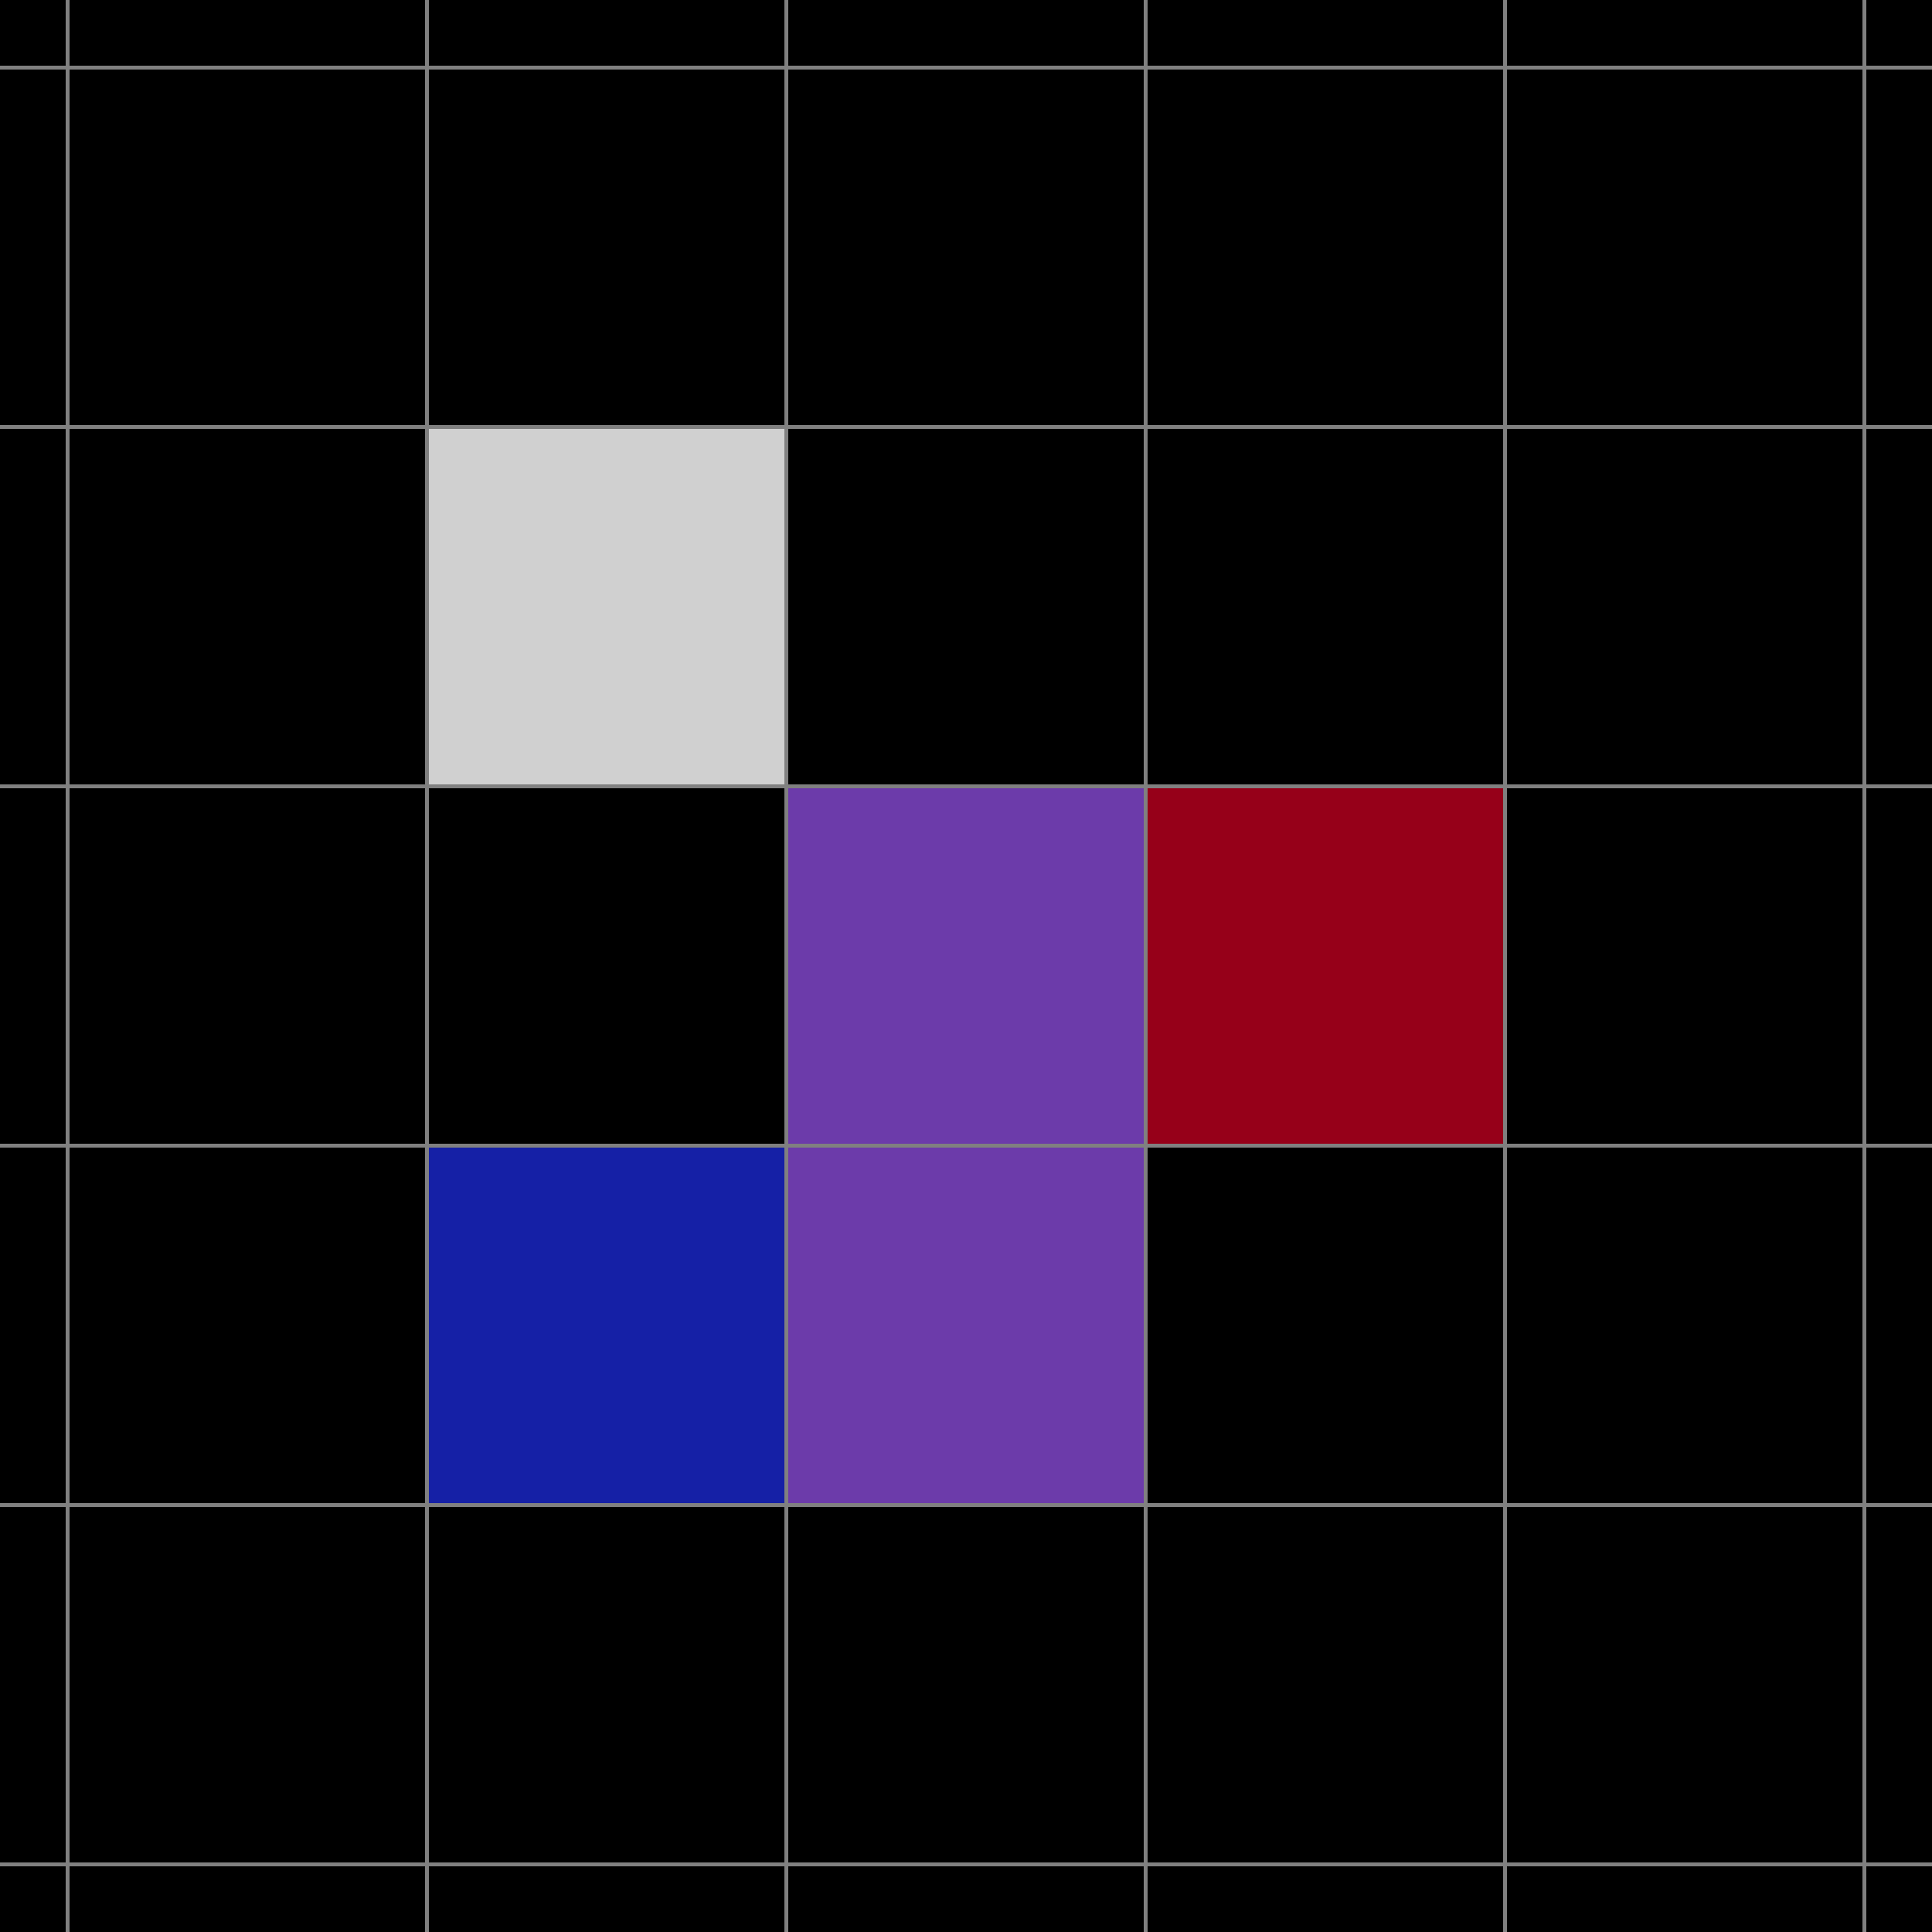
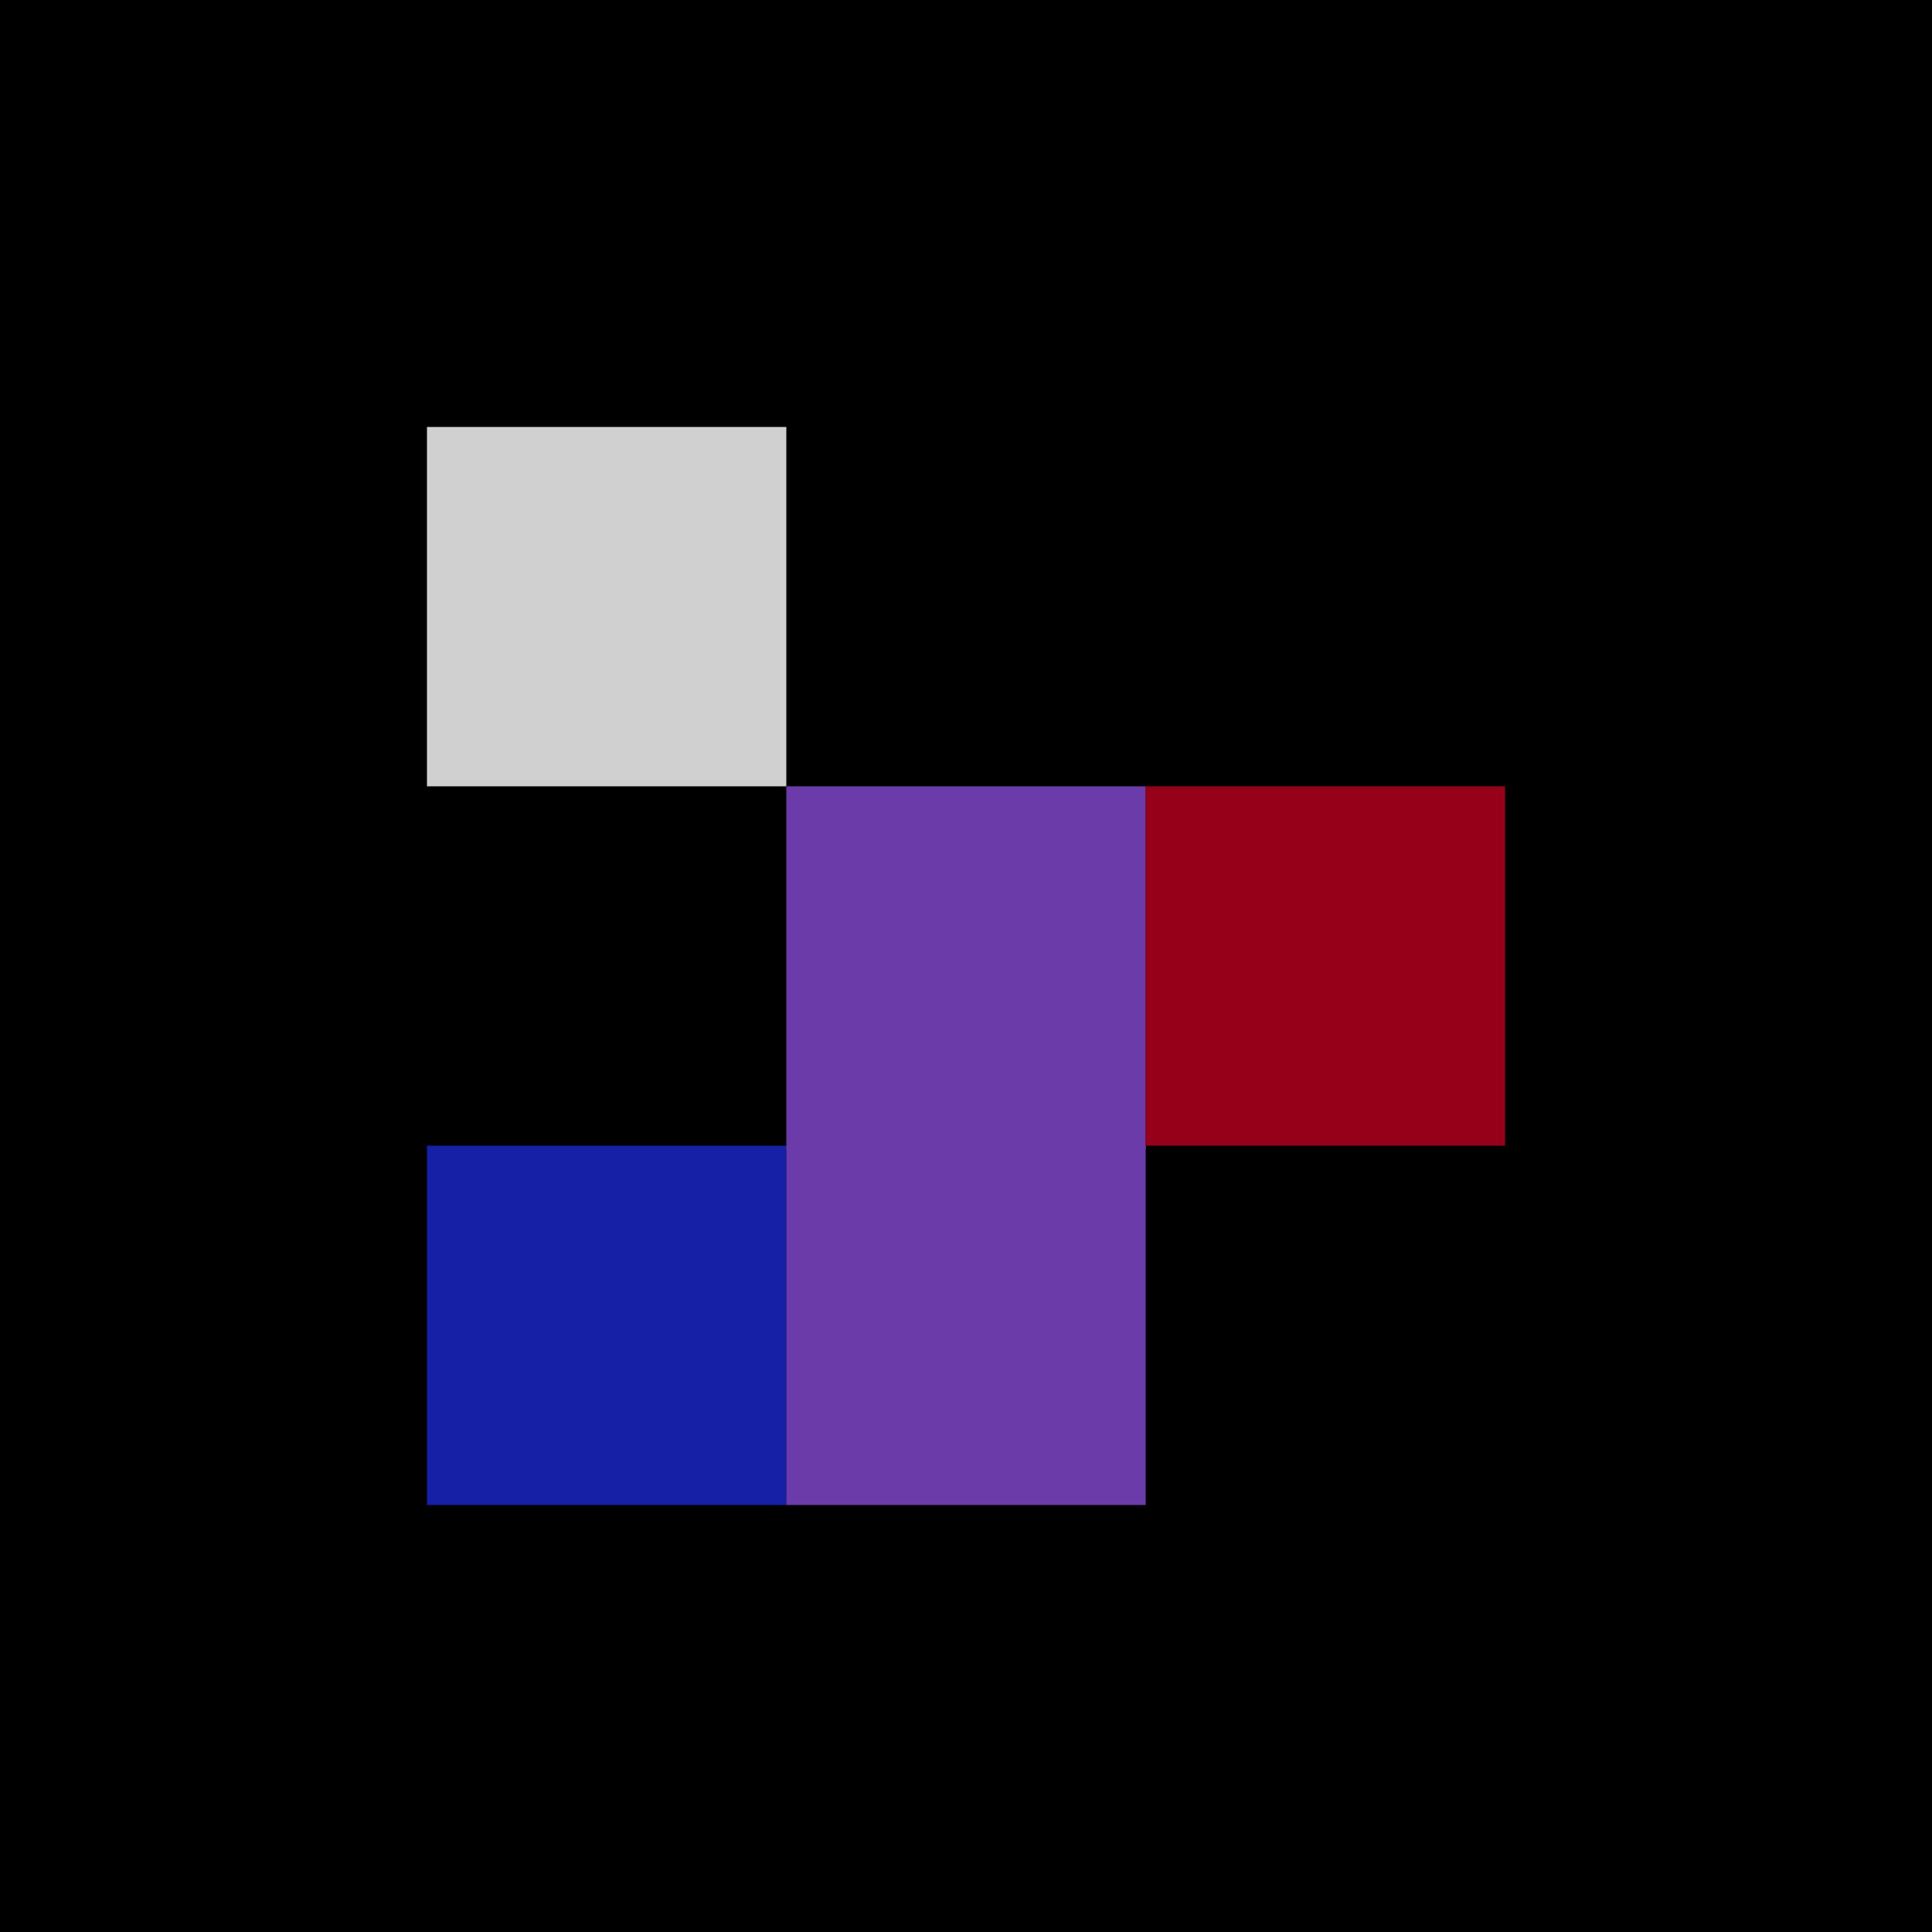
<svg xmlns="http://www.w3.org/2000/svg" width="1000" height="1000" viewBox="0 0 1000 1000" fill="none">
  <rect x="0" y="0" width="1000" height="1000" fill="#000000" />
  <rect x="221" y="221" width="186" height="186" fill="#d0d0d0" />
-   <rect x="407" y="407" width="186" height="186" fill="#6c3baa" />
+   <rect x="407" y="407" width="186" height="188" fill="#6c3baa" />
  <rect x="593" y="407" width="186" height="186" fill="#960019" />
  <rect x="221" y="593" width="186" height="186" fill="#1520a6" />
  <rect x="407" y="593" width="186" height="186" fill="#6c3baa" />
-   <rect x="34" y="0" width="2" height="1000" fill="#808080" />
-   <rect x="220" y="0" width="2" height="1000" fill="#808080" />
-   <rect x="406" y="0" width="2" height="1000" fill="#808080" />
-   <rect x="592" y="0" width="2" height="1000" fill="#808080" />
-   <rect x="778" y="0" width="2" height="1000" fill="#808080" />
-   <rect x="964" y="0" width="2" height="1000" fill="#808080" />
-   <rect x="0" y="34" width="1000" height="2" fill="#808080" />
-   <rect x="0" y="220" width="1000" height="2" fill="#808080" />
-   <rect x="0" y="406" width="1000" height="2" fill="#808080" />
-   <rect x="0" y="592" width="1000" height="2" fill="#808080" />
-   <rect x="0" y="778" width="1000" height="2" fill="#808080" />
-   <rect x="0" y="964" width="1000" height="2" fill="#808080" />
</svg>
